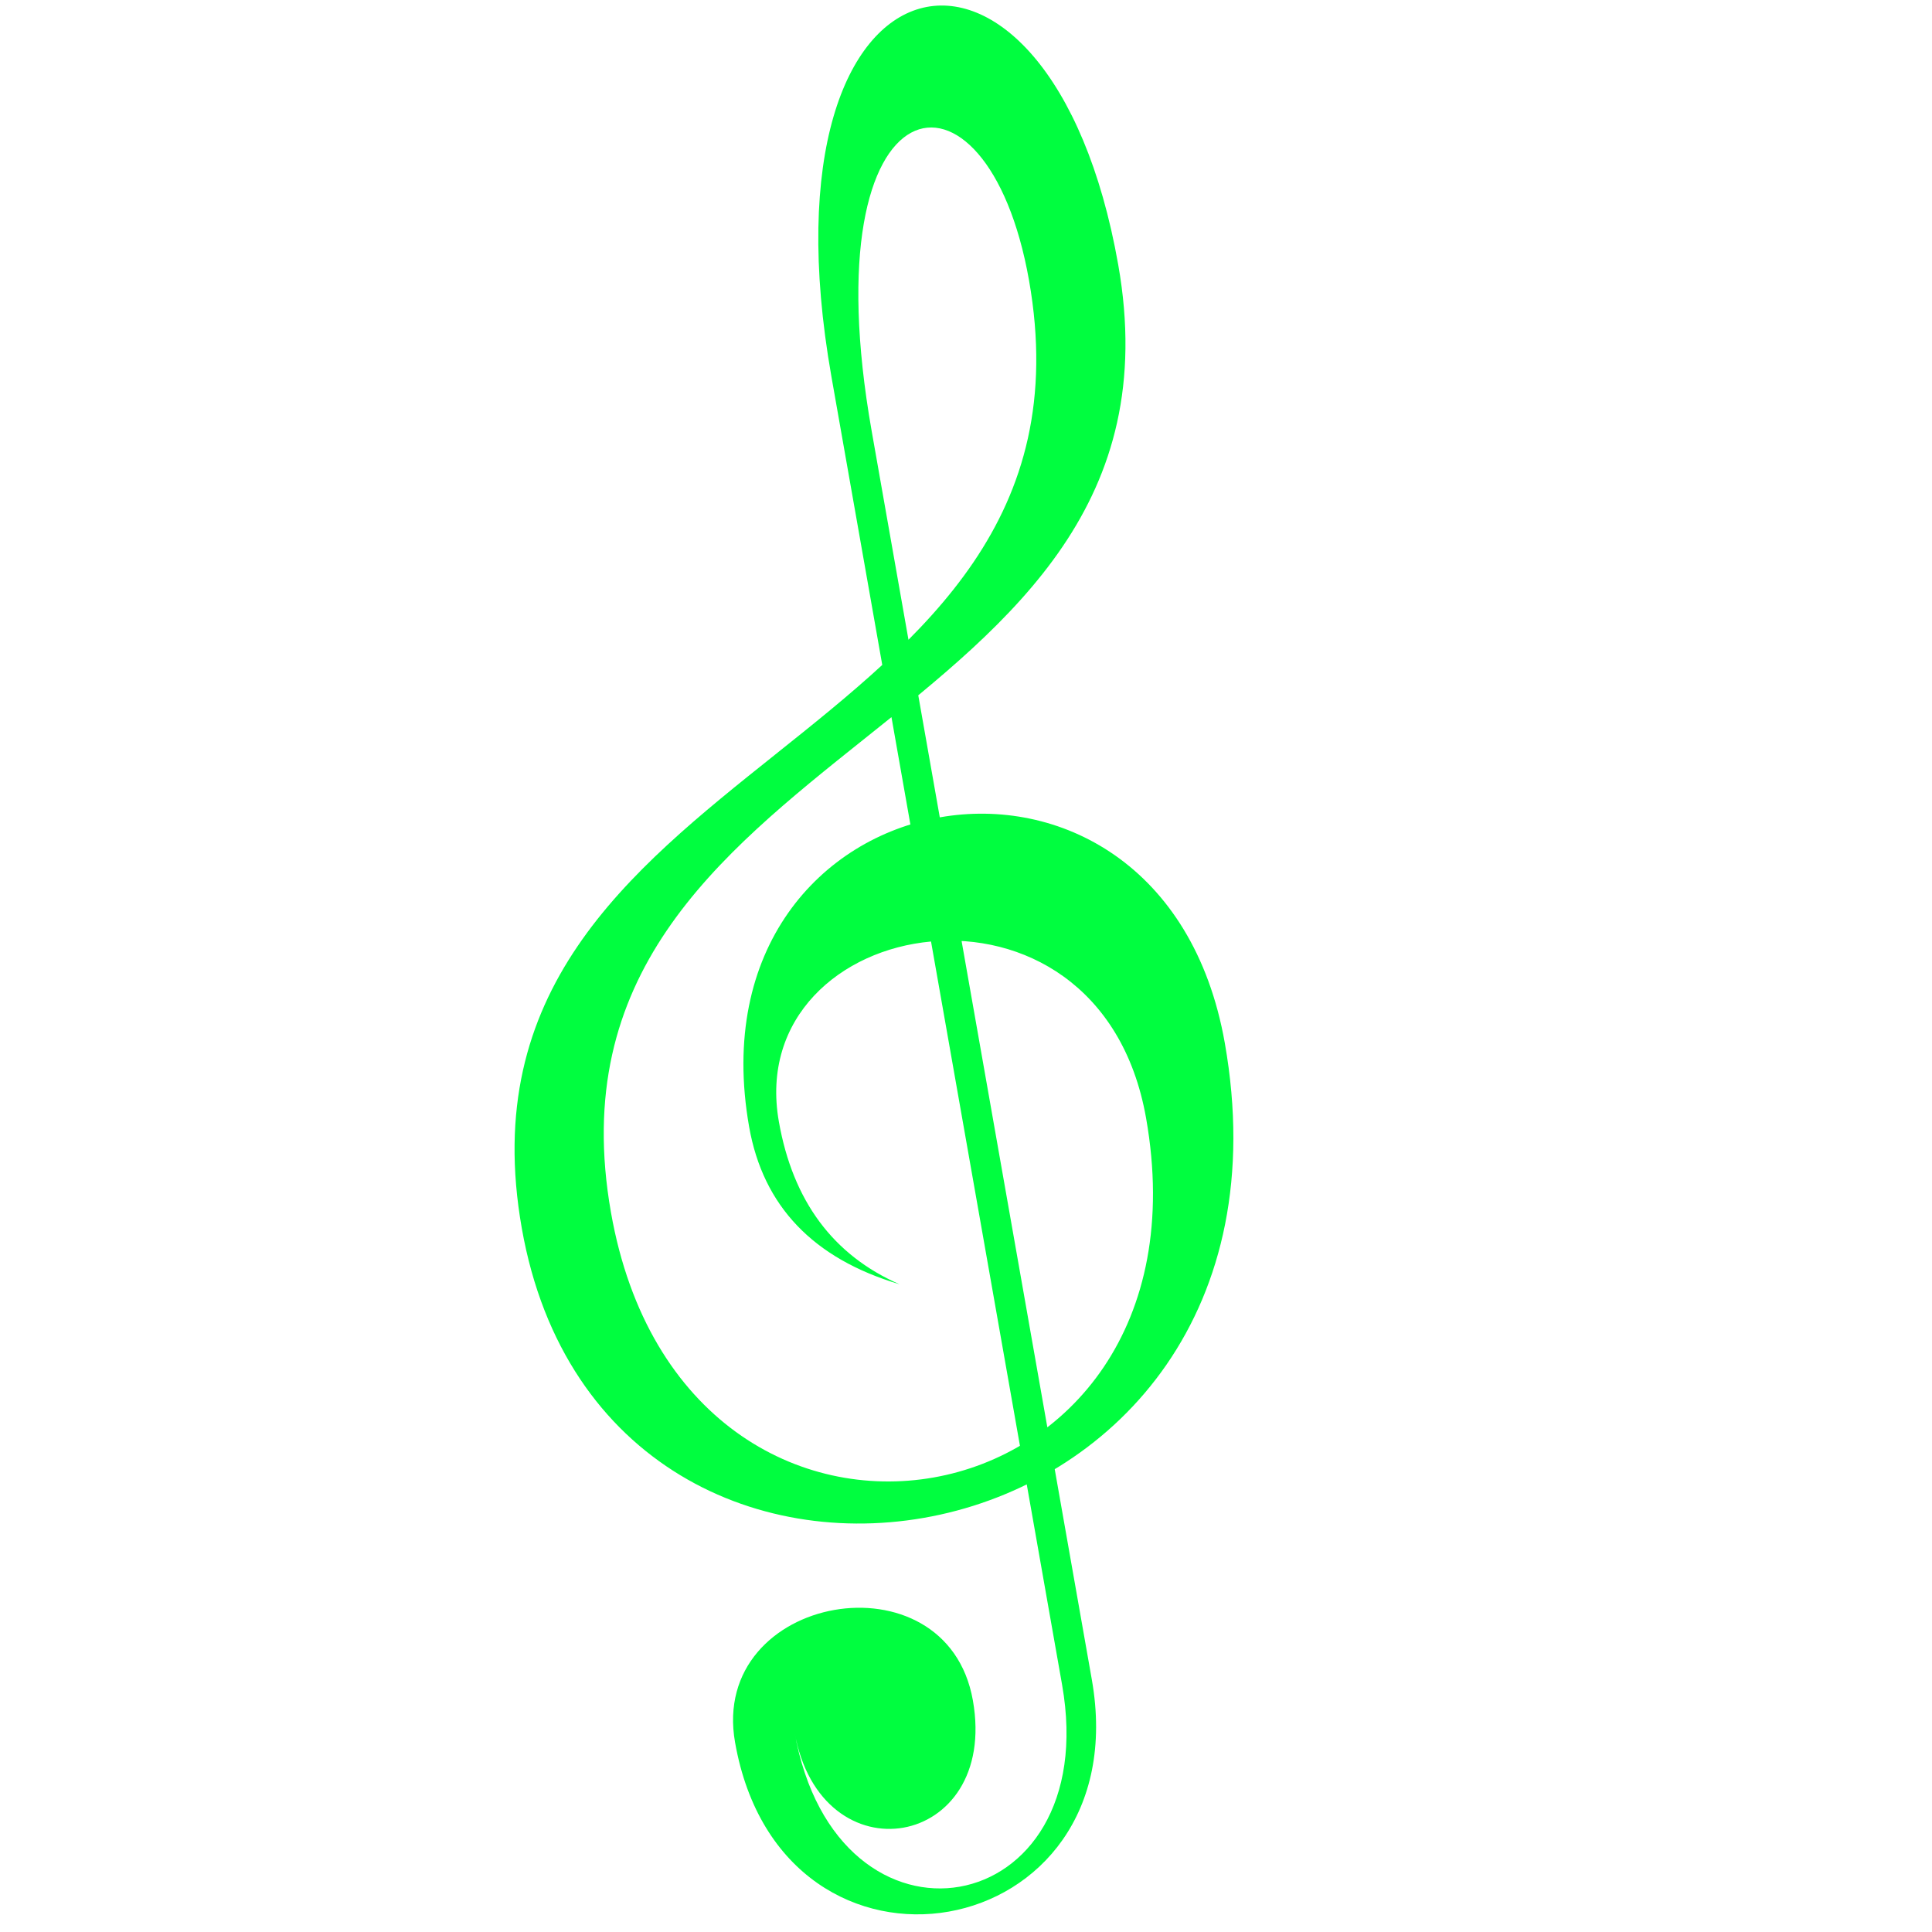
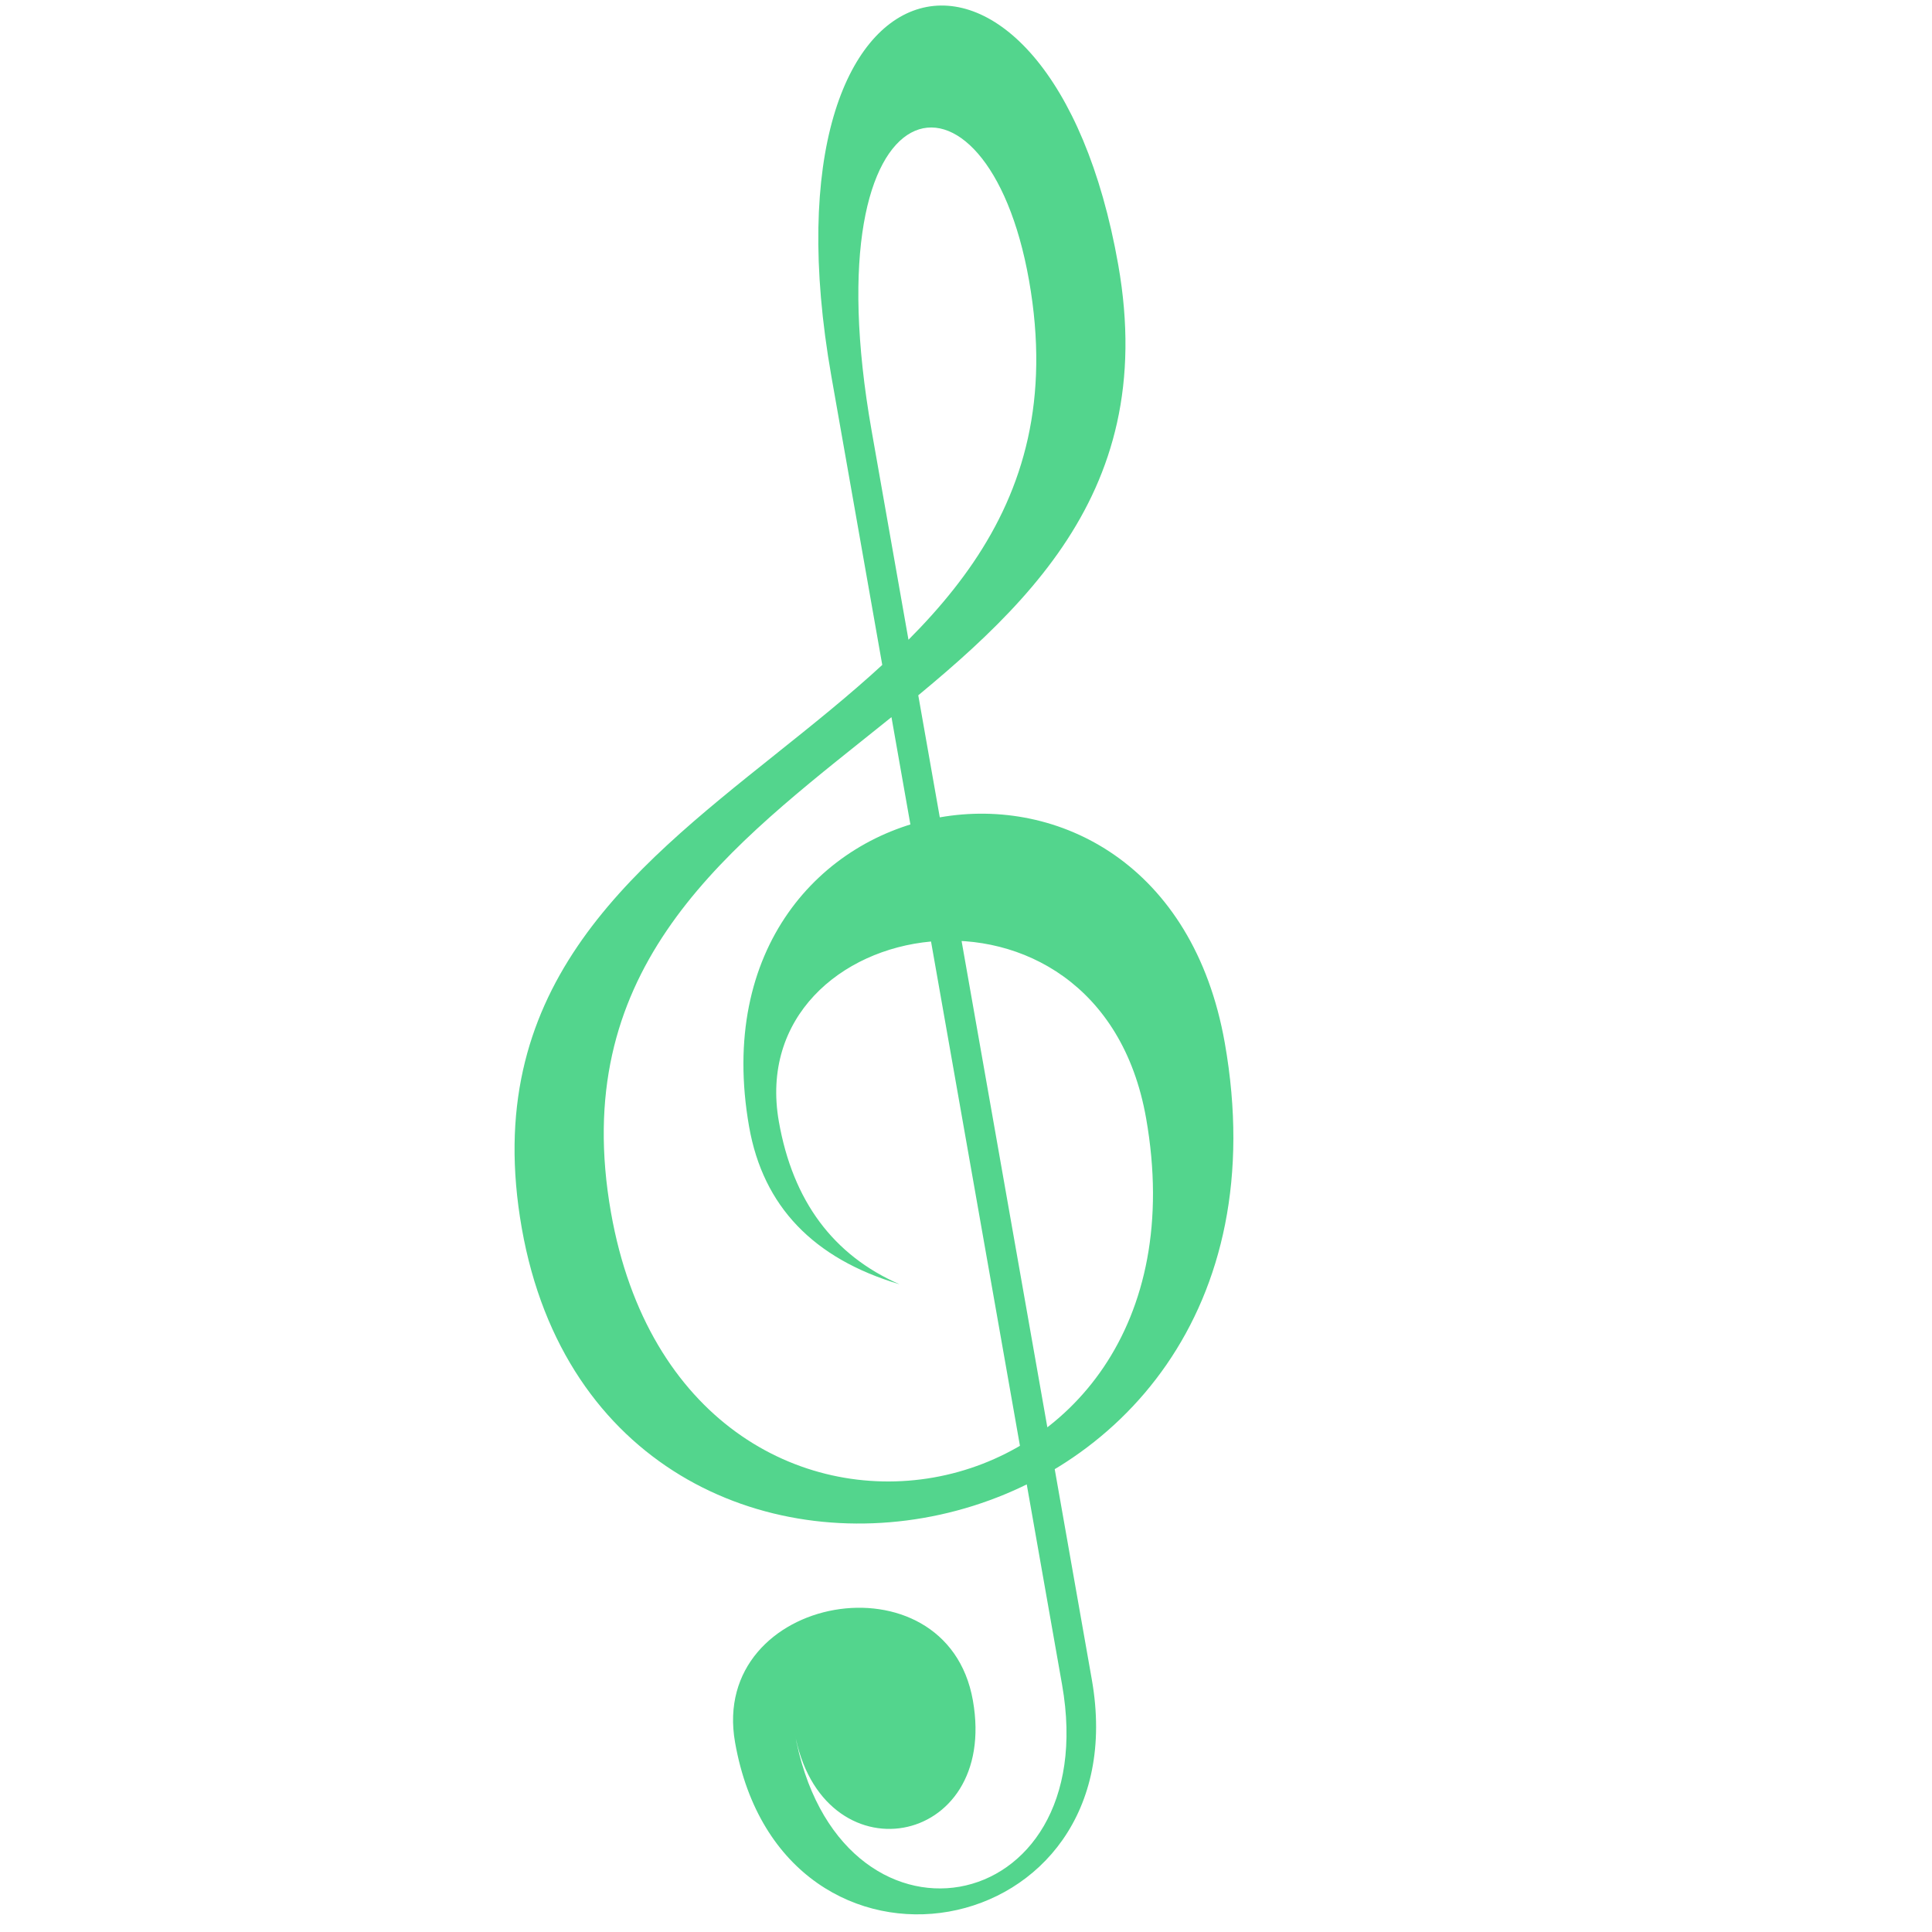
- <svg xmlns="http://www.w3.org/2000/svg" viewBox="0 0 64 64" fill="#00FE3F">
+ <svg xmlns="http://www.w3.org/2000/svg" viewBox="0 0 64 64" fill="#53d58d">
  <path transform="rotate(-10,32,32)" d="M28 42 q-4 -2 -4 -6 c0 -12 16 -12 16 0 c0 18 -24 18 -24 2 c0 -16 22 -12 22 -28 c0 -8 -6 -8 -6 4 V56 c0 9 -12 9 -12 0 c0 -5 8 -5 8 0 c0 5 -6 5 -6 0 c0 8 9 8 9 0 V12 c0 -15 10 -15 10 -2 c0 16 -22 12 -22 28 c0 14 18 14 18 0 c0 -9 -12 -9 -12 -2 q0 4 3 6" />
</svg>
